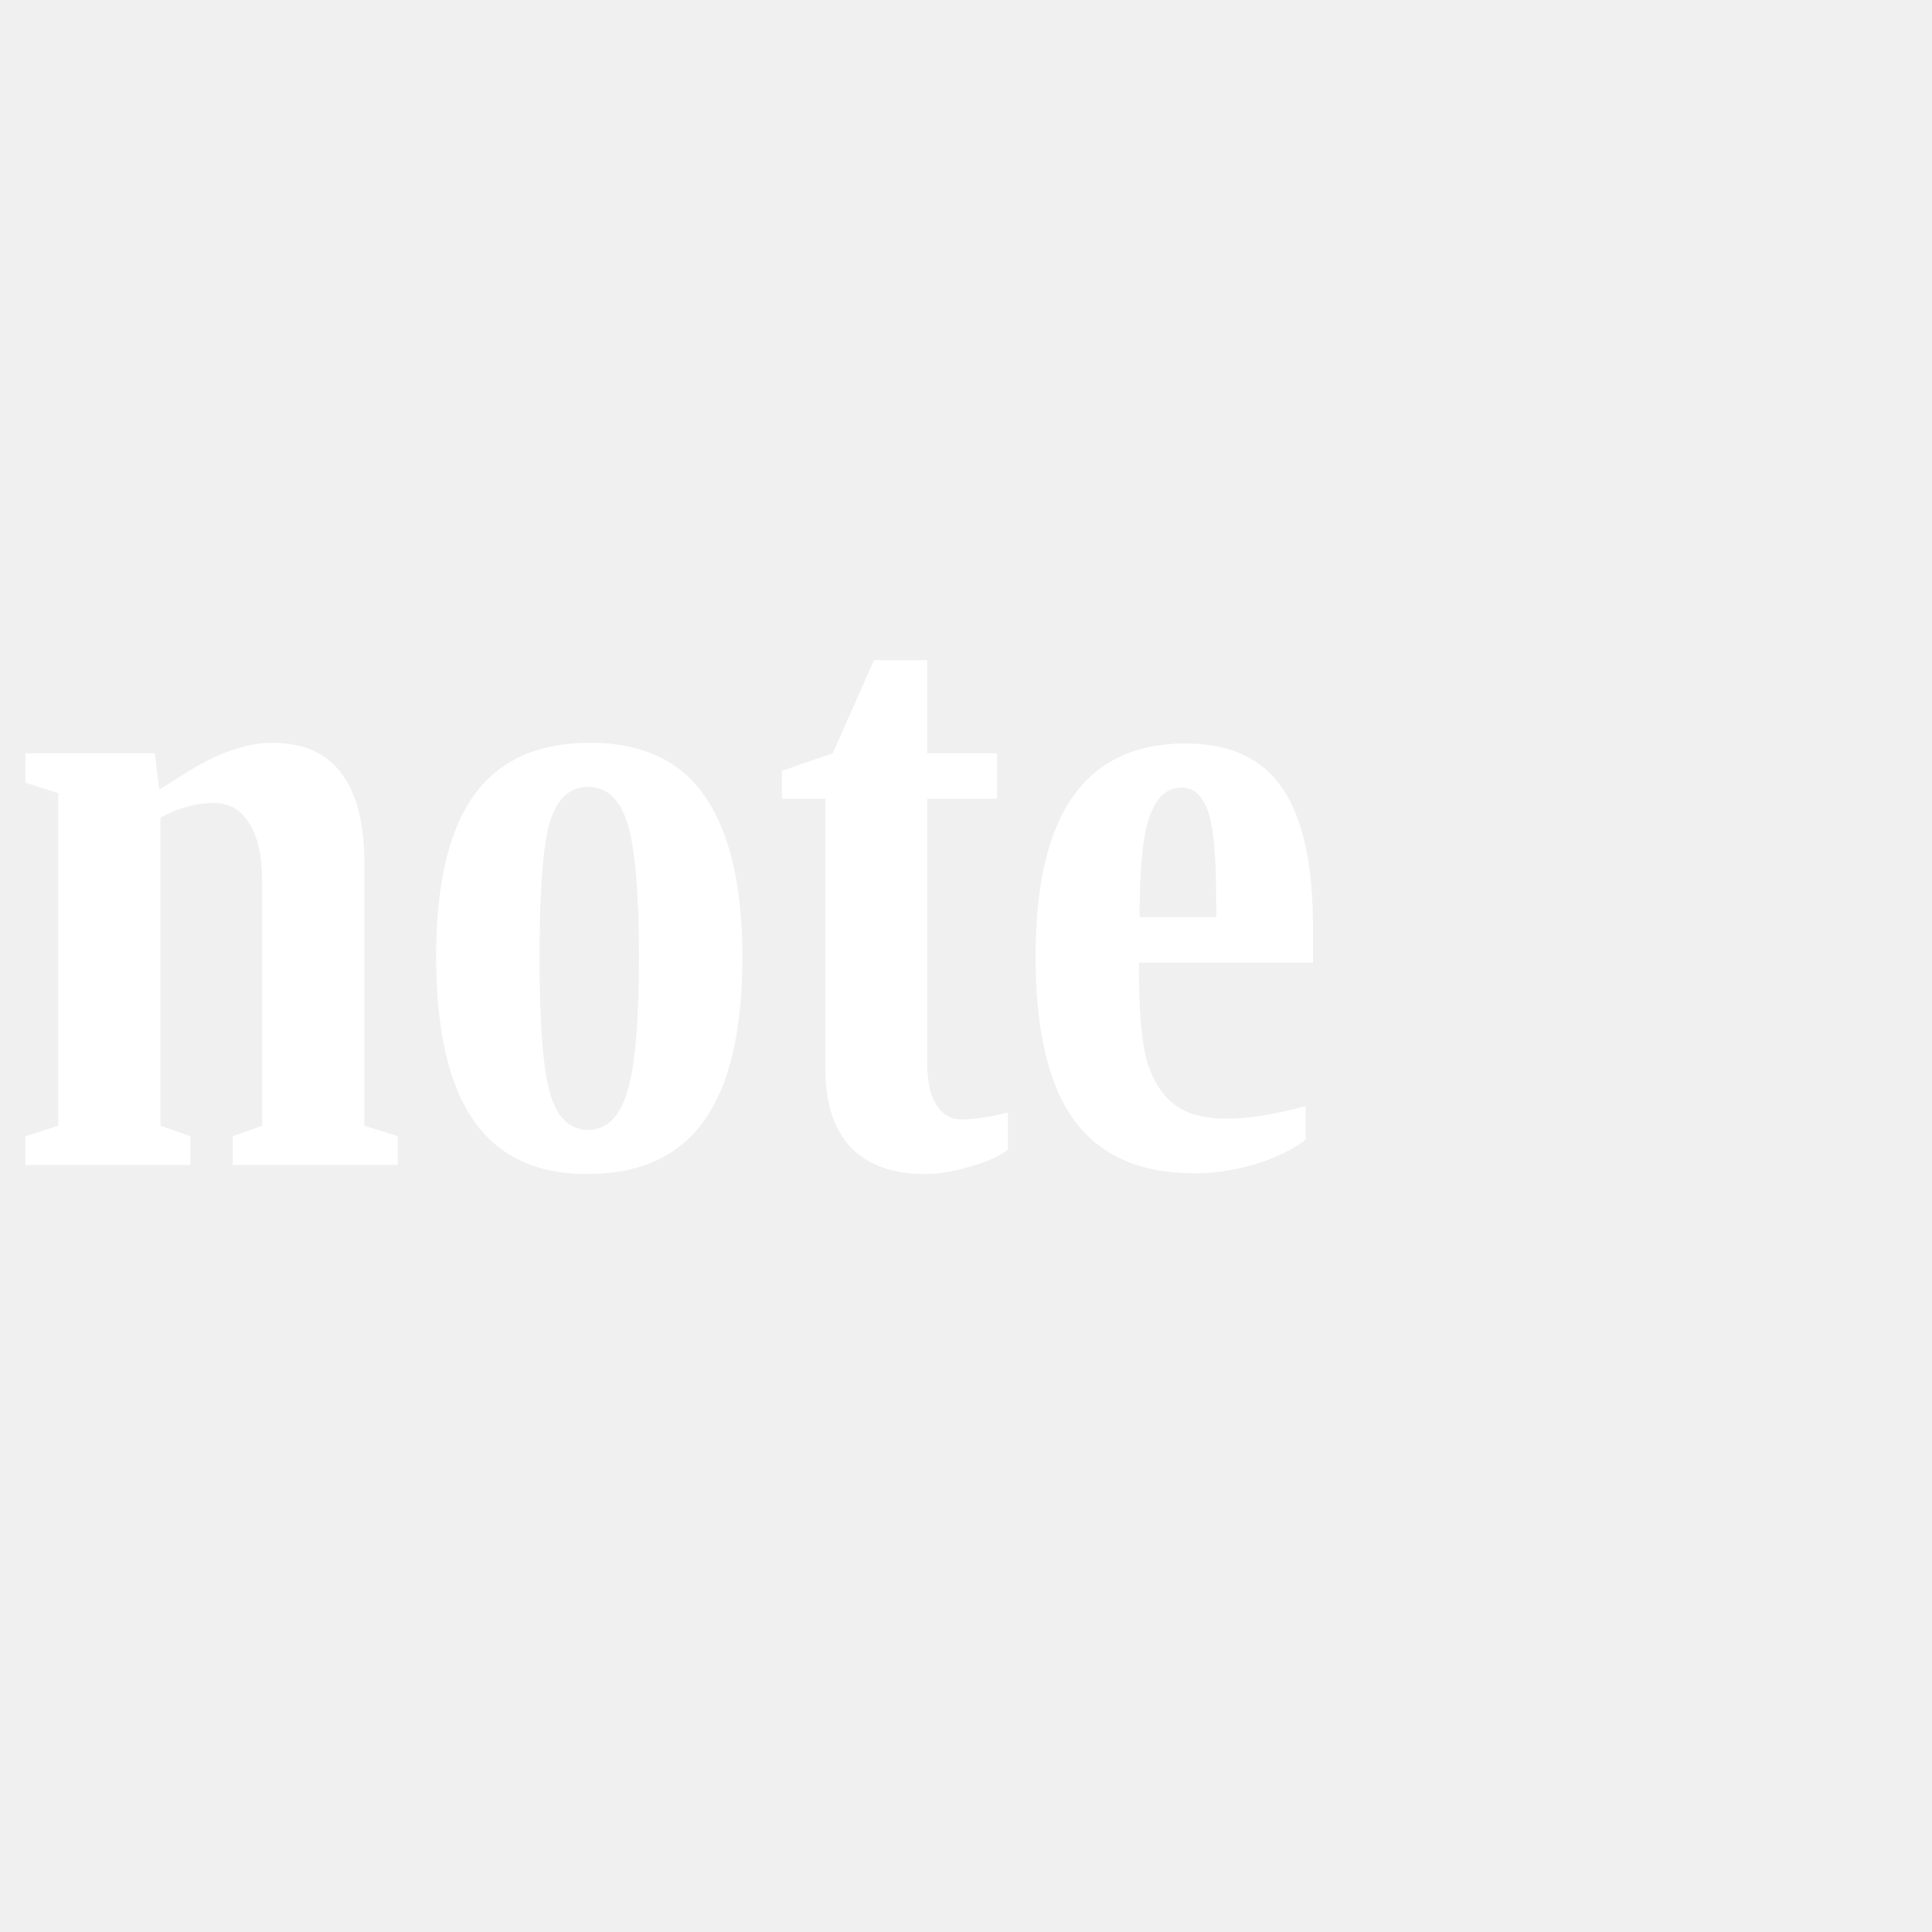
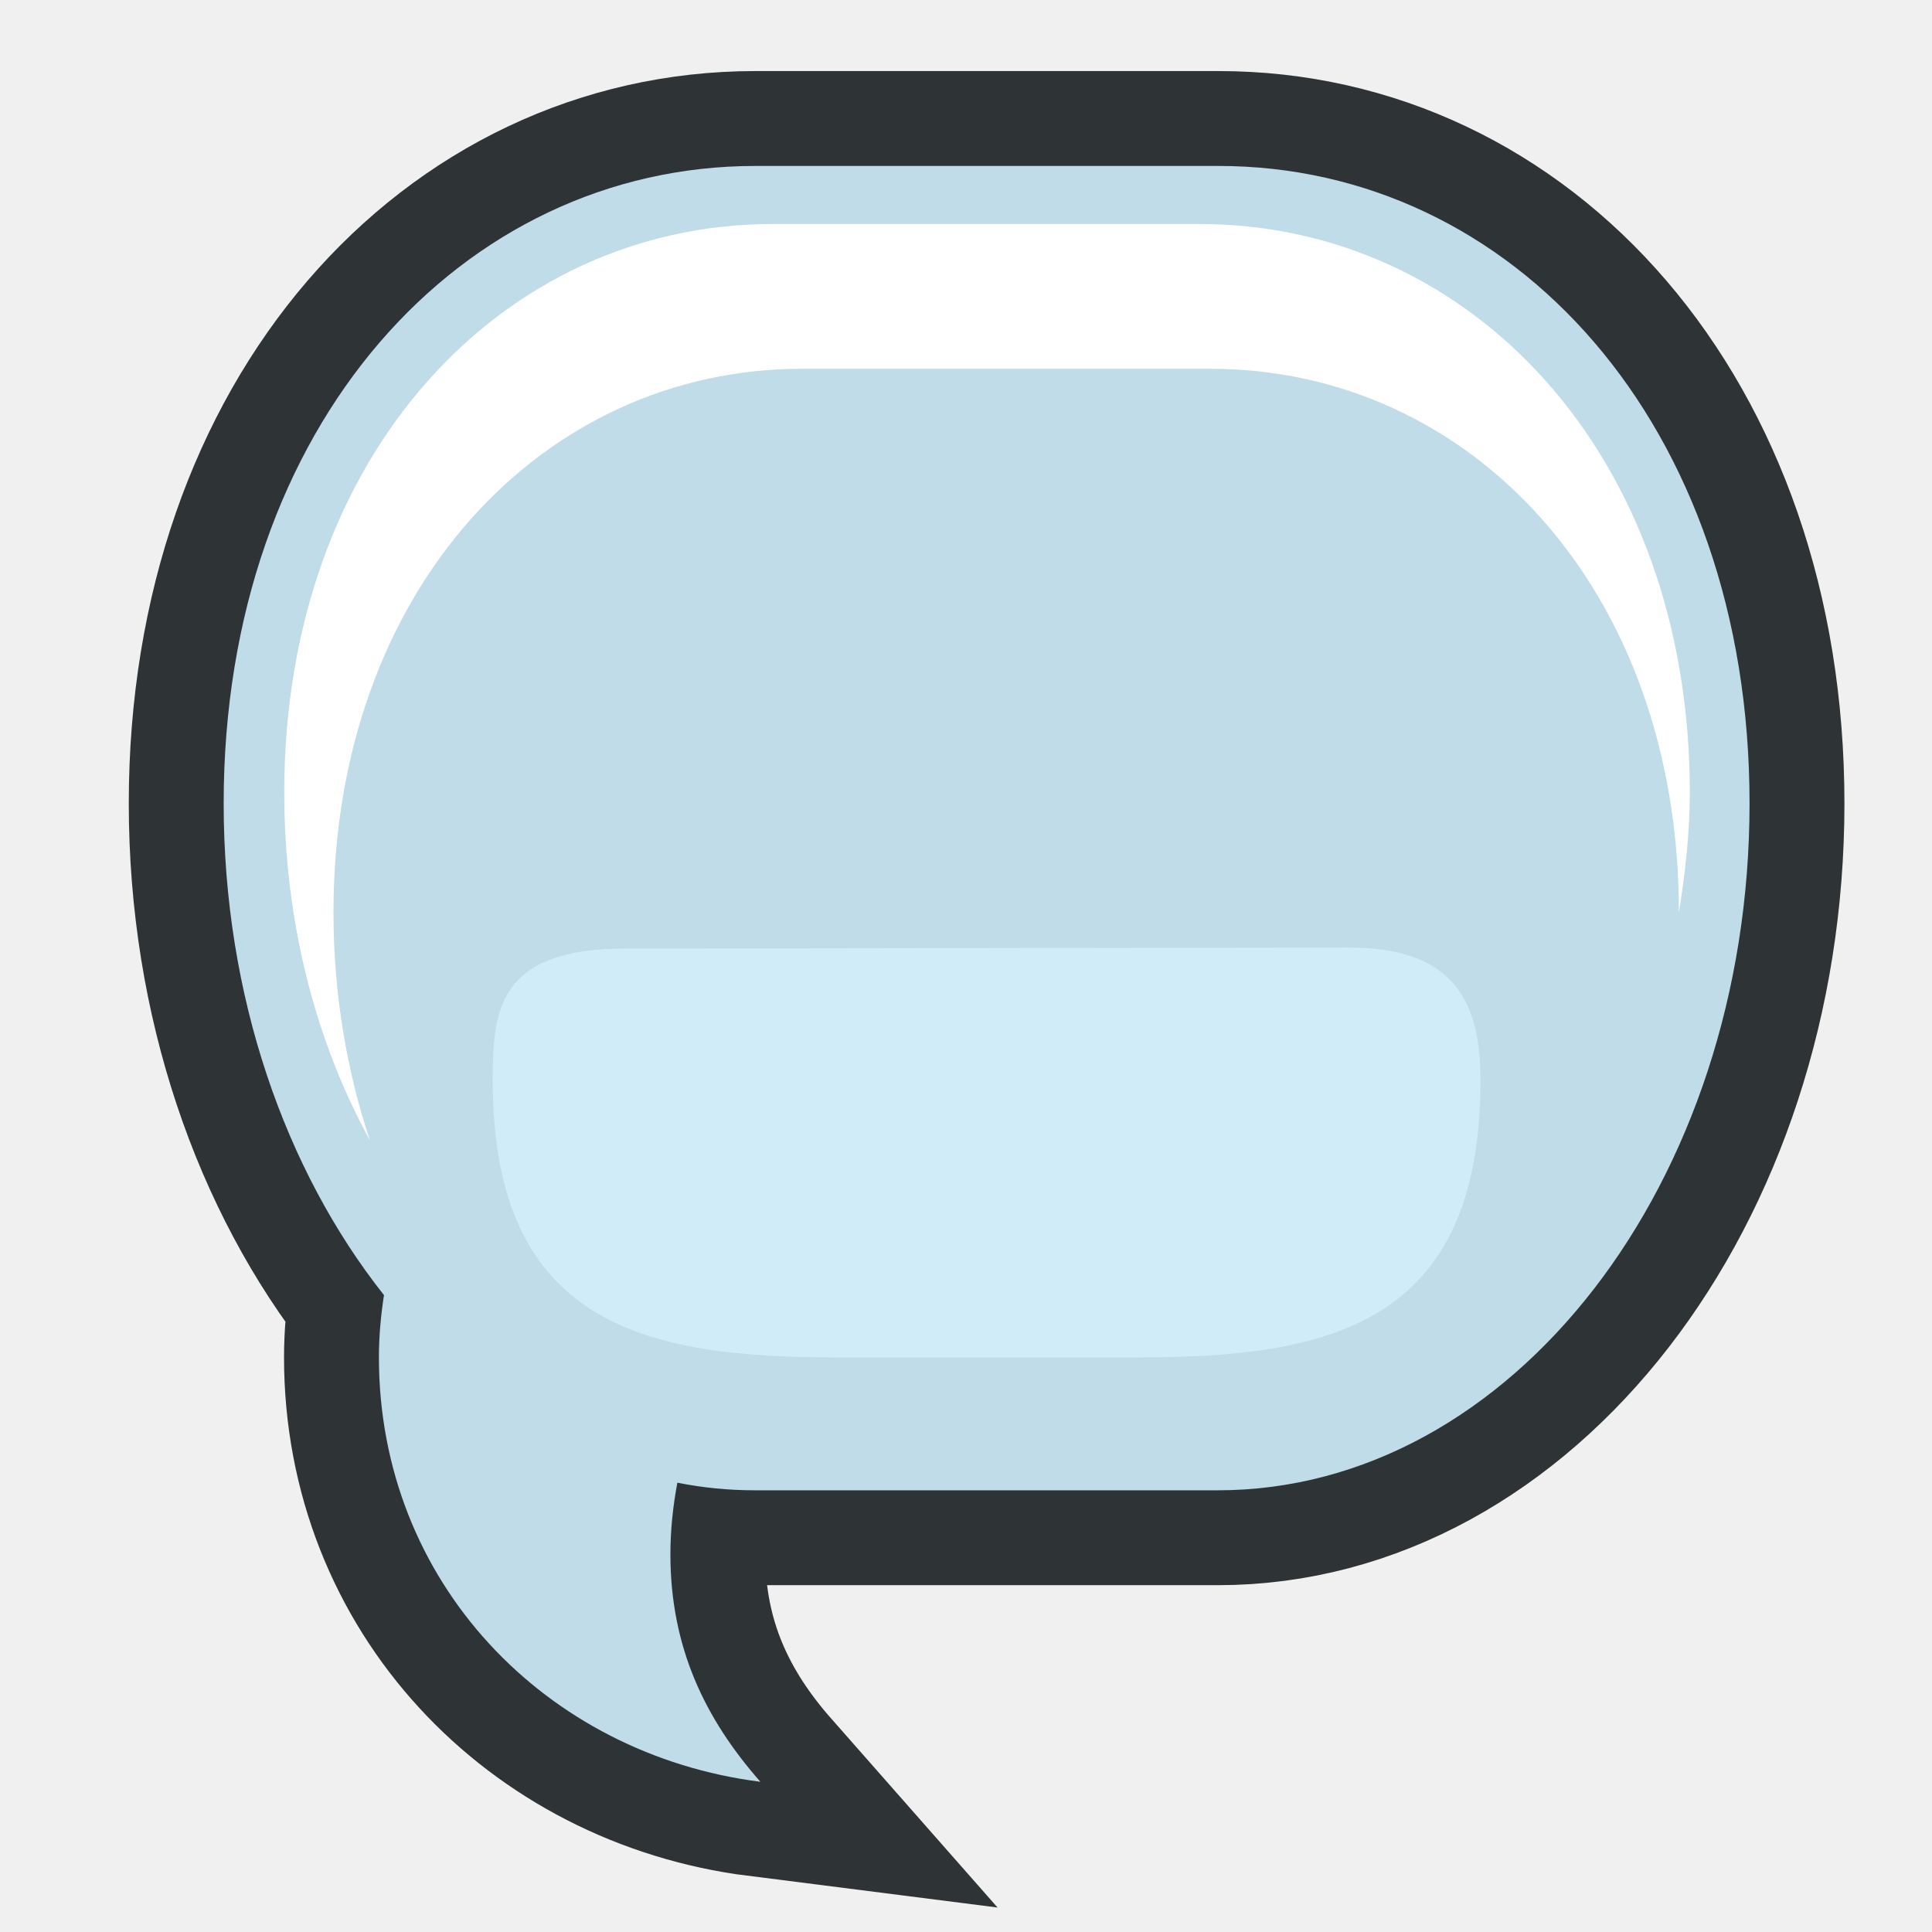
- <svg xmlns="http://www.w3.org/2000/svg" version="1.0" width="48" height="48" id="svgnote">
-   <defs id="defsnote" />
-   <text x="24" y="24" transform="scale(0.898338,1.113167)" id="textnote" xml:space="preserve" style="font-size:20px;font-style:normal;font-variant:normal;font-weight:bold;font-stretch:normal;text-align:center;line-height:125%;writing-mode:lr-tb;text-anchor:middle;fill:#ffffff;fill-opacity:1;stroke:none;font-family:Liberation Serif;">
-     <tspan x="26" y="26" id="tspannote">note</tspan>
-   </text>
+ <svg xmlns="http://www.w3.org/2000/svg" version="1.0" width="48" height="48" id="svg2">
+   <defs id="defs5" />
+   <path d="M 30.274,4.123 L 18.766,4.123 C 11.477,4.123 5.557,10.546 5.557,19.961 C 5.557,24.747 7.084,29.076 9.54,32.177 C 9.462,32.681 9.414,33.201 9.414,33.72 C 9.414,39.309 13.555,43.591 18.892,44.268 C 17.506,42.694 16.656,40.915 16.656,38.616 C 16.656,38.018 16.719,37.42 16.829,36.837 C 17.459,36.963 18.105,37.026 18.75,37.026 L 30.258,37.026 C 37.547,37.026 43.467,29.391 43.467,19.961 C 43.467,10.531 37.579,4.123 30.274,4.123 z " style="fill:#2e3436;fill-opacity:1;stroke:#2e3436;stroke-width:4.715;stroke-miterlimit:4;stroke-dasharray:none" id="path4317" />
+   <path d="M 30.274,4.123 L 18.766,4.123 C 11.477,4.123 5.557,10.546 5.557,19.961 C 5.557,24.747 7.084,29.076 9.54,32.177 C 9.462,32.681 9.414,33.201 9.414,33.72 C 9.414,39.309 13.555,43.591 18.892,44.268 C 17.506,42.694 16.656,40.915 16.656,38.616 C 16.656,38.018 16.719,37.42 16.829,36.837 C 17.459,36.963 18.105,37.026 18.75,37.026 L 30.258,37.026 C 37.547,37.026 43.467,29.391 43.467,19.961 C 43.467,10.531 37.579,4.123 30.274,4.123 z " style="fill:#bfdce8;fill-opacity:1" id="path142" />
+   <path d="M 19.201,5.565 C 12.49,5.565 7.062,11.296 7.062,19.69 C 7.062,22.891 7.842,25.88 9.191,28.332 C 8.611,26.6 8.285,24.668 8.285,22.673 C 8.285,14.63 13.496,9.162 19.926,9.162 L 30.071,9.162 C 36.515,9.162 41.712,14.616 41.712,22.673 C 41.865,21.709 41.983,20.711 41.983,19.69 C 41.983,11.282 36.525,5.565 29.799,5.565 L 19.201,5.565 z " style="fill:#ffffff" id="path2358" />
+   <path d="M 28.242,33.725 L 20.792,33.725 C 16.074,33.725 12.242,32.945 12.242,26.85 C 12.242,25.104 12.369,23.572 15.516,23.567 L 33.508,23.541 C 36.182,23.537 36.782,24.951 36.782,26.85 C 36.782,32.955 32.971,33.725 28.242,33.725 z " style="fill:#d0ecf9;fill-opacity:1" id="path2173" />
</svg>
